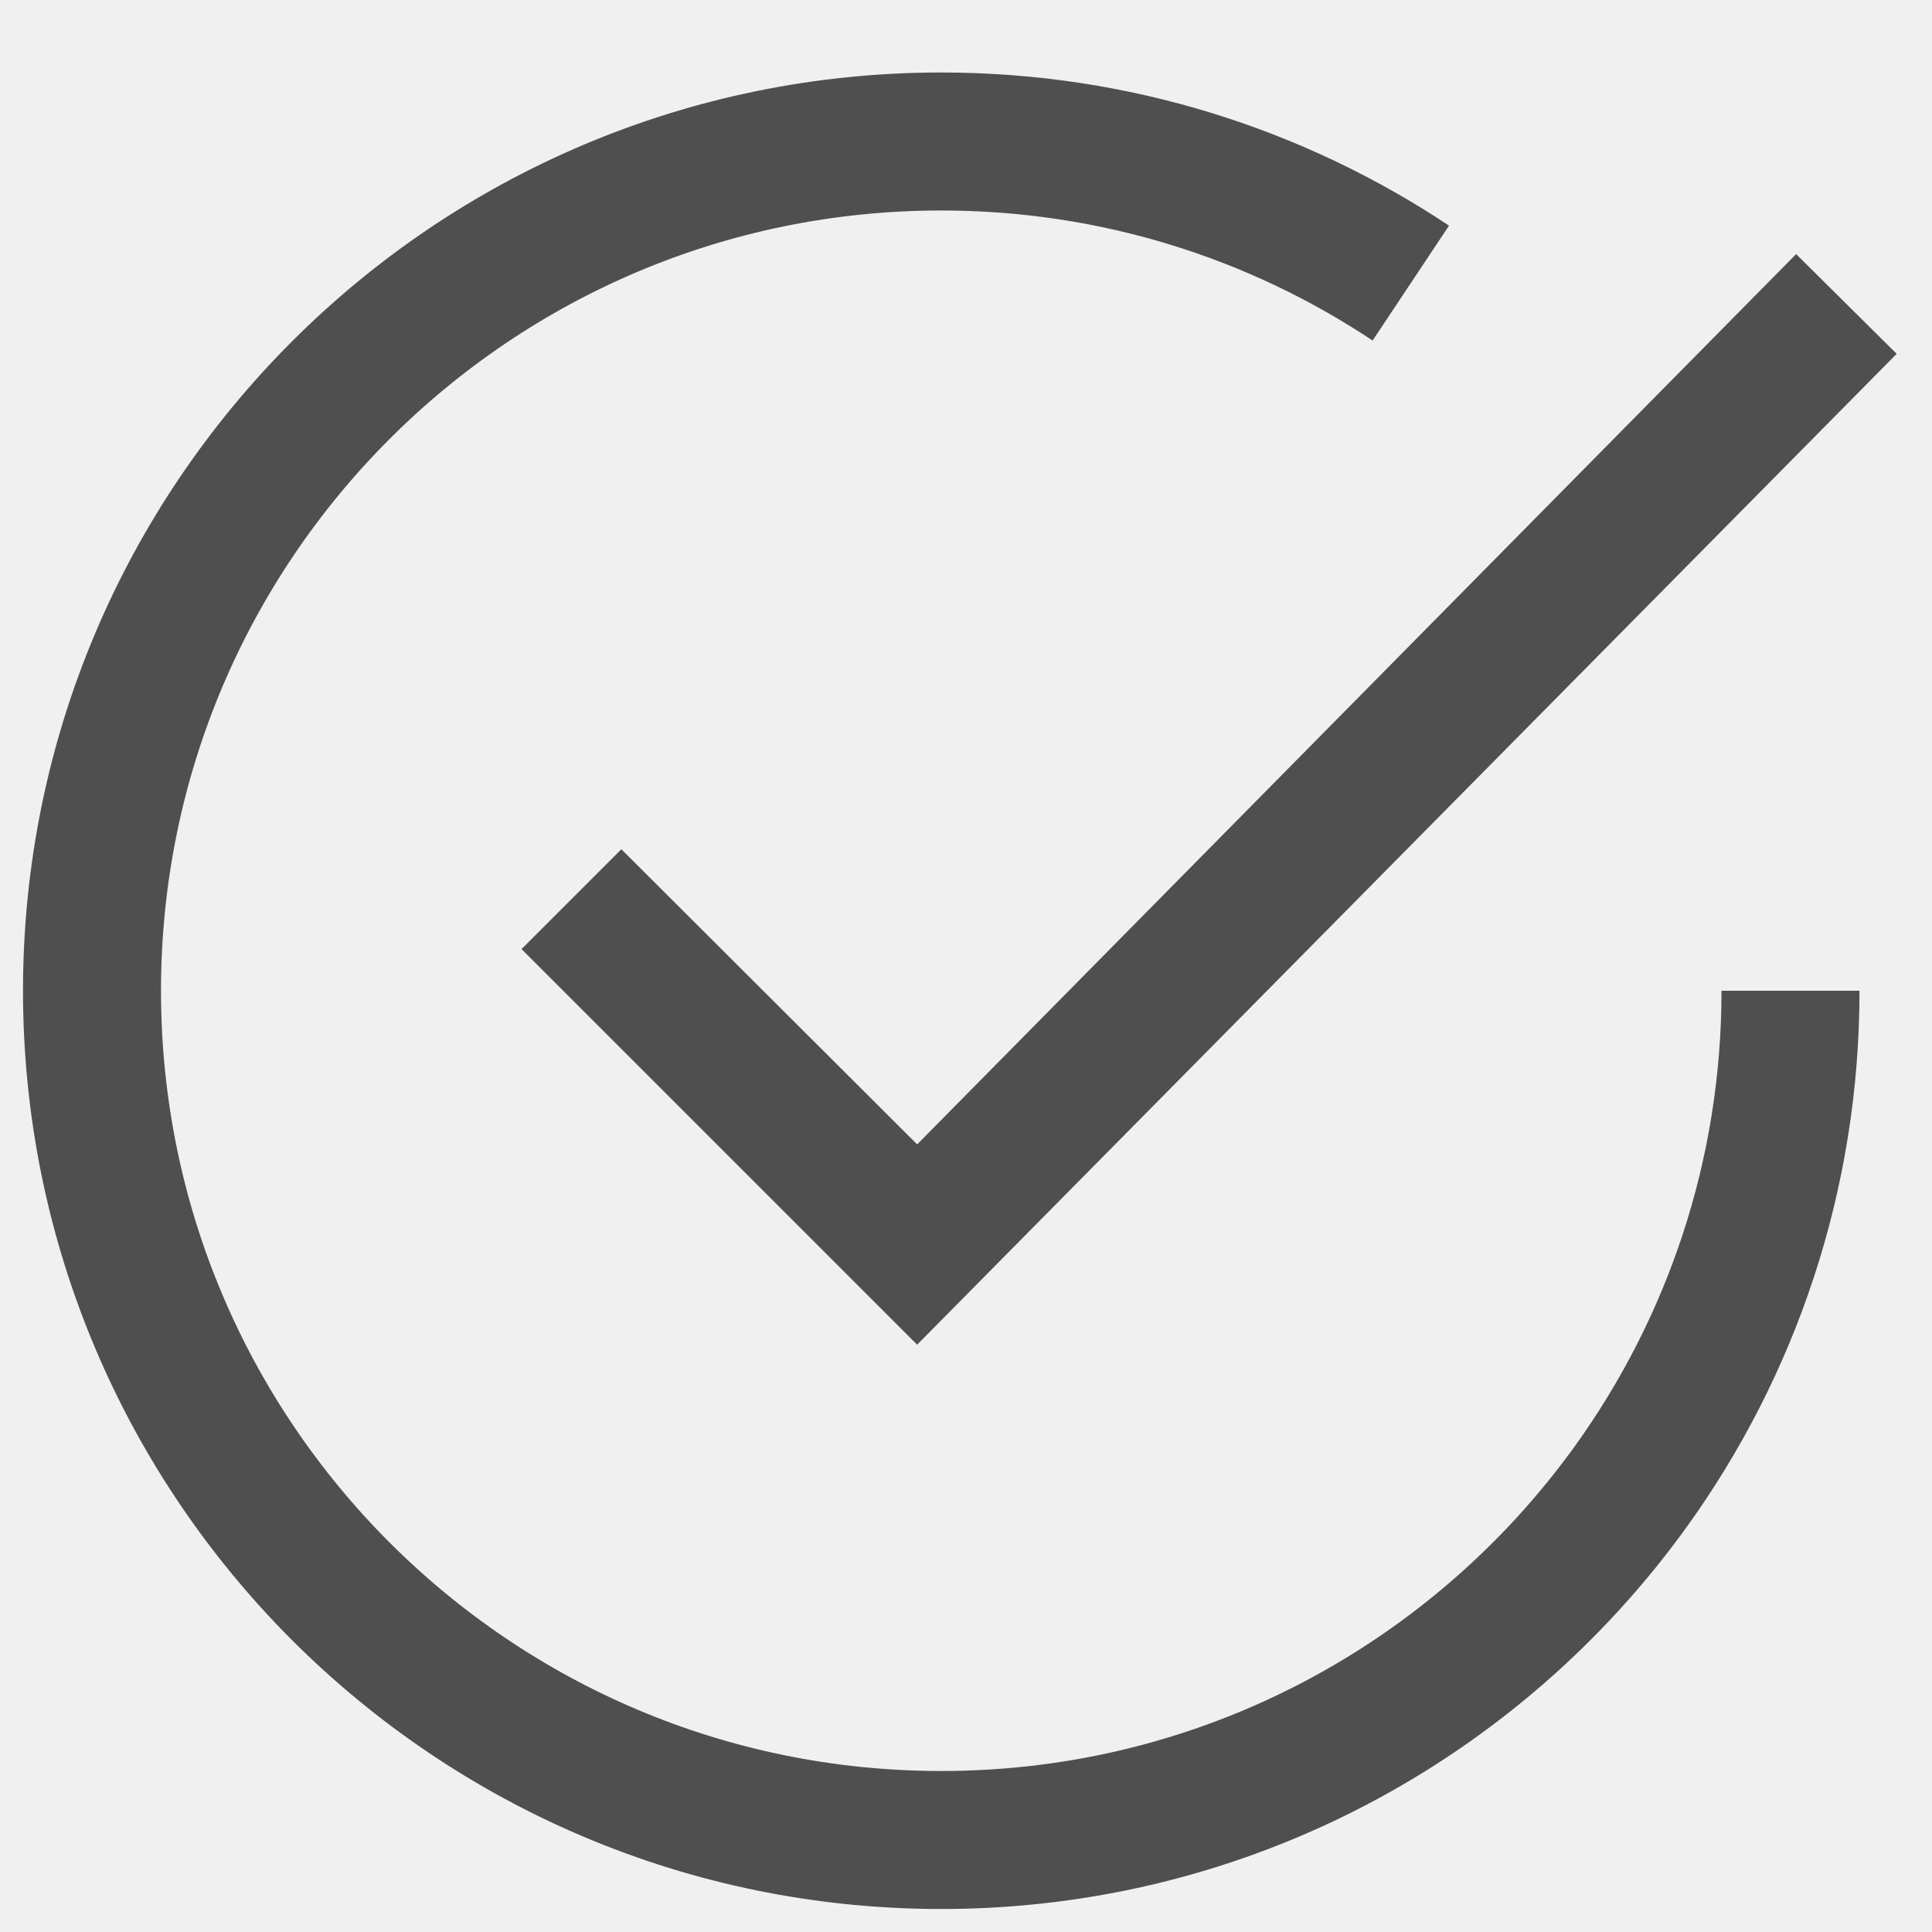
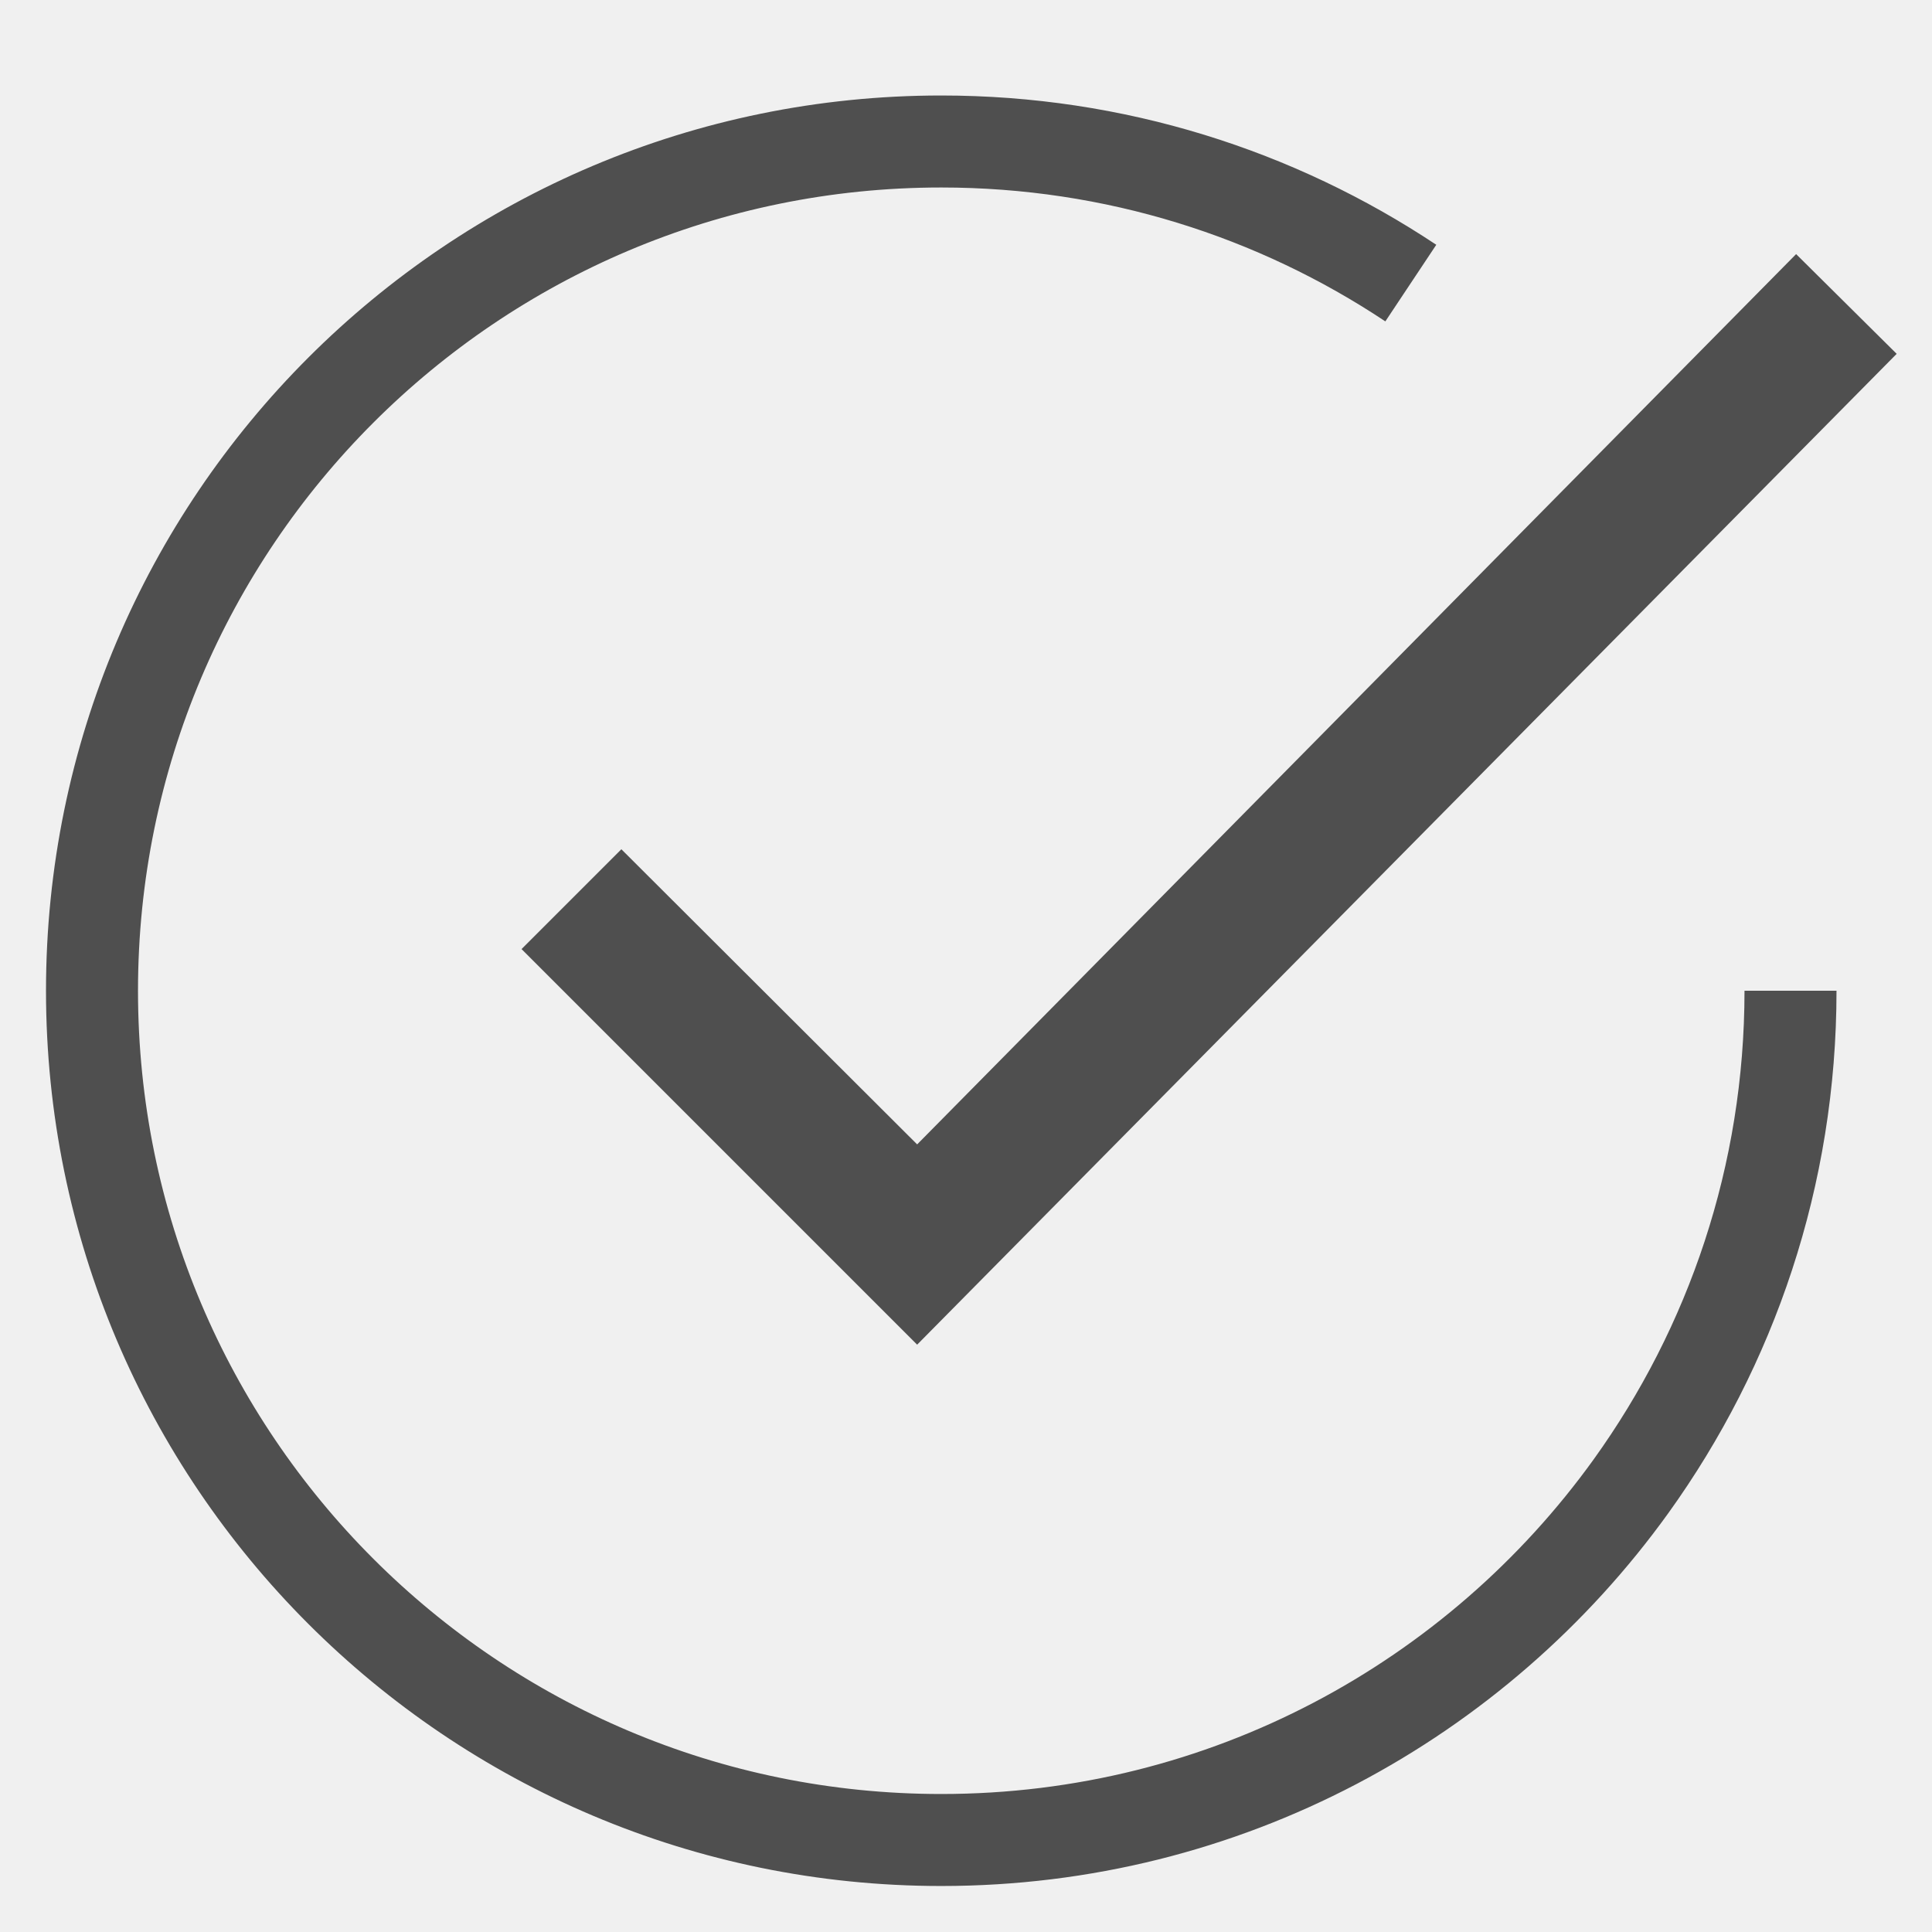
<svg xmlns="http://www.w3.org/2000/svg" width="21" height="21" viewBox="0 0 21 21" fill="none">
-   <path d="M19.462 10.769C19.462 12.779 18.819 14.638 17.729 16.154C16.053 18.483 13.319 20 10.231 20C5.133 20 1 15.867 1 10.769C1 5.671 5.133 1.538 10.231 1.538C12.118 1.538 13.873 2.105 15.335 3.077" stroke="#4F4F4F" stroke-width="1.5" />
+   <path d="M19.462 10.769C19.462 12.779 18.819 14.638 17.729 16.154C16.053 18.483 13.319 20 10.231 20C5.133 20 1 15.867 1 10.769C1 5.671 5.133 1.538 10.231 1.538C12.118 1.538 13.873 2.105 15.335 3.077" stroke="#4F4F4F" strokeWidth="1.5" />
  <g clipPath="url(#clip0_2300_7403)">
    <path d="M19.523 2.762L9.969 12.439L6.754 9.231L5.669 10.316L9.969 14.616L20.616 3.846L19.523 2.762Z" fill="#4F4F4F" />
  </g>
  <defs>
    <clipPath id="clip0_2300_7403">
      <rect width="20" height="18.462" fill="white" transform="translate(1)" />
    </clipPath>
  </defs>
</svg>
